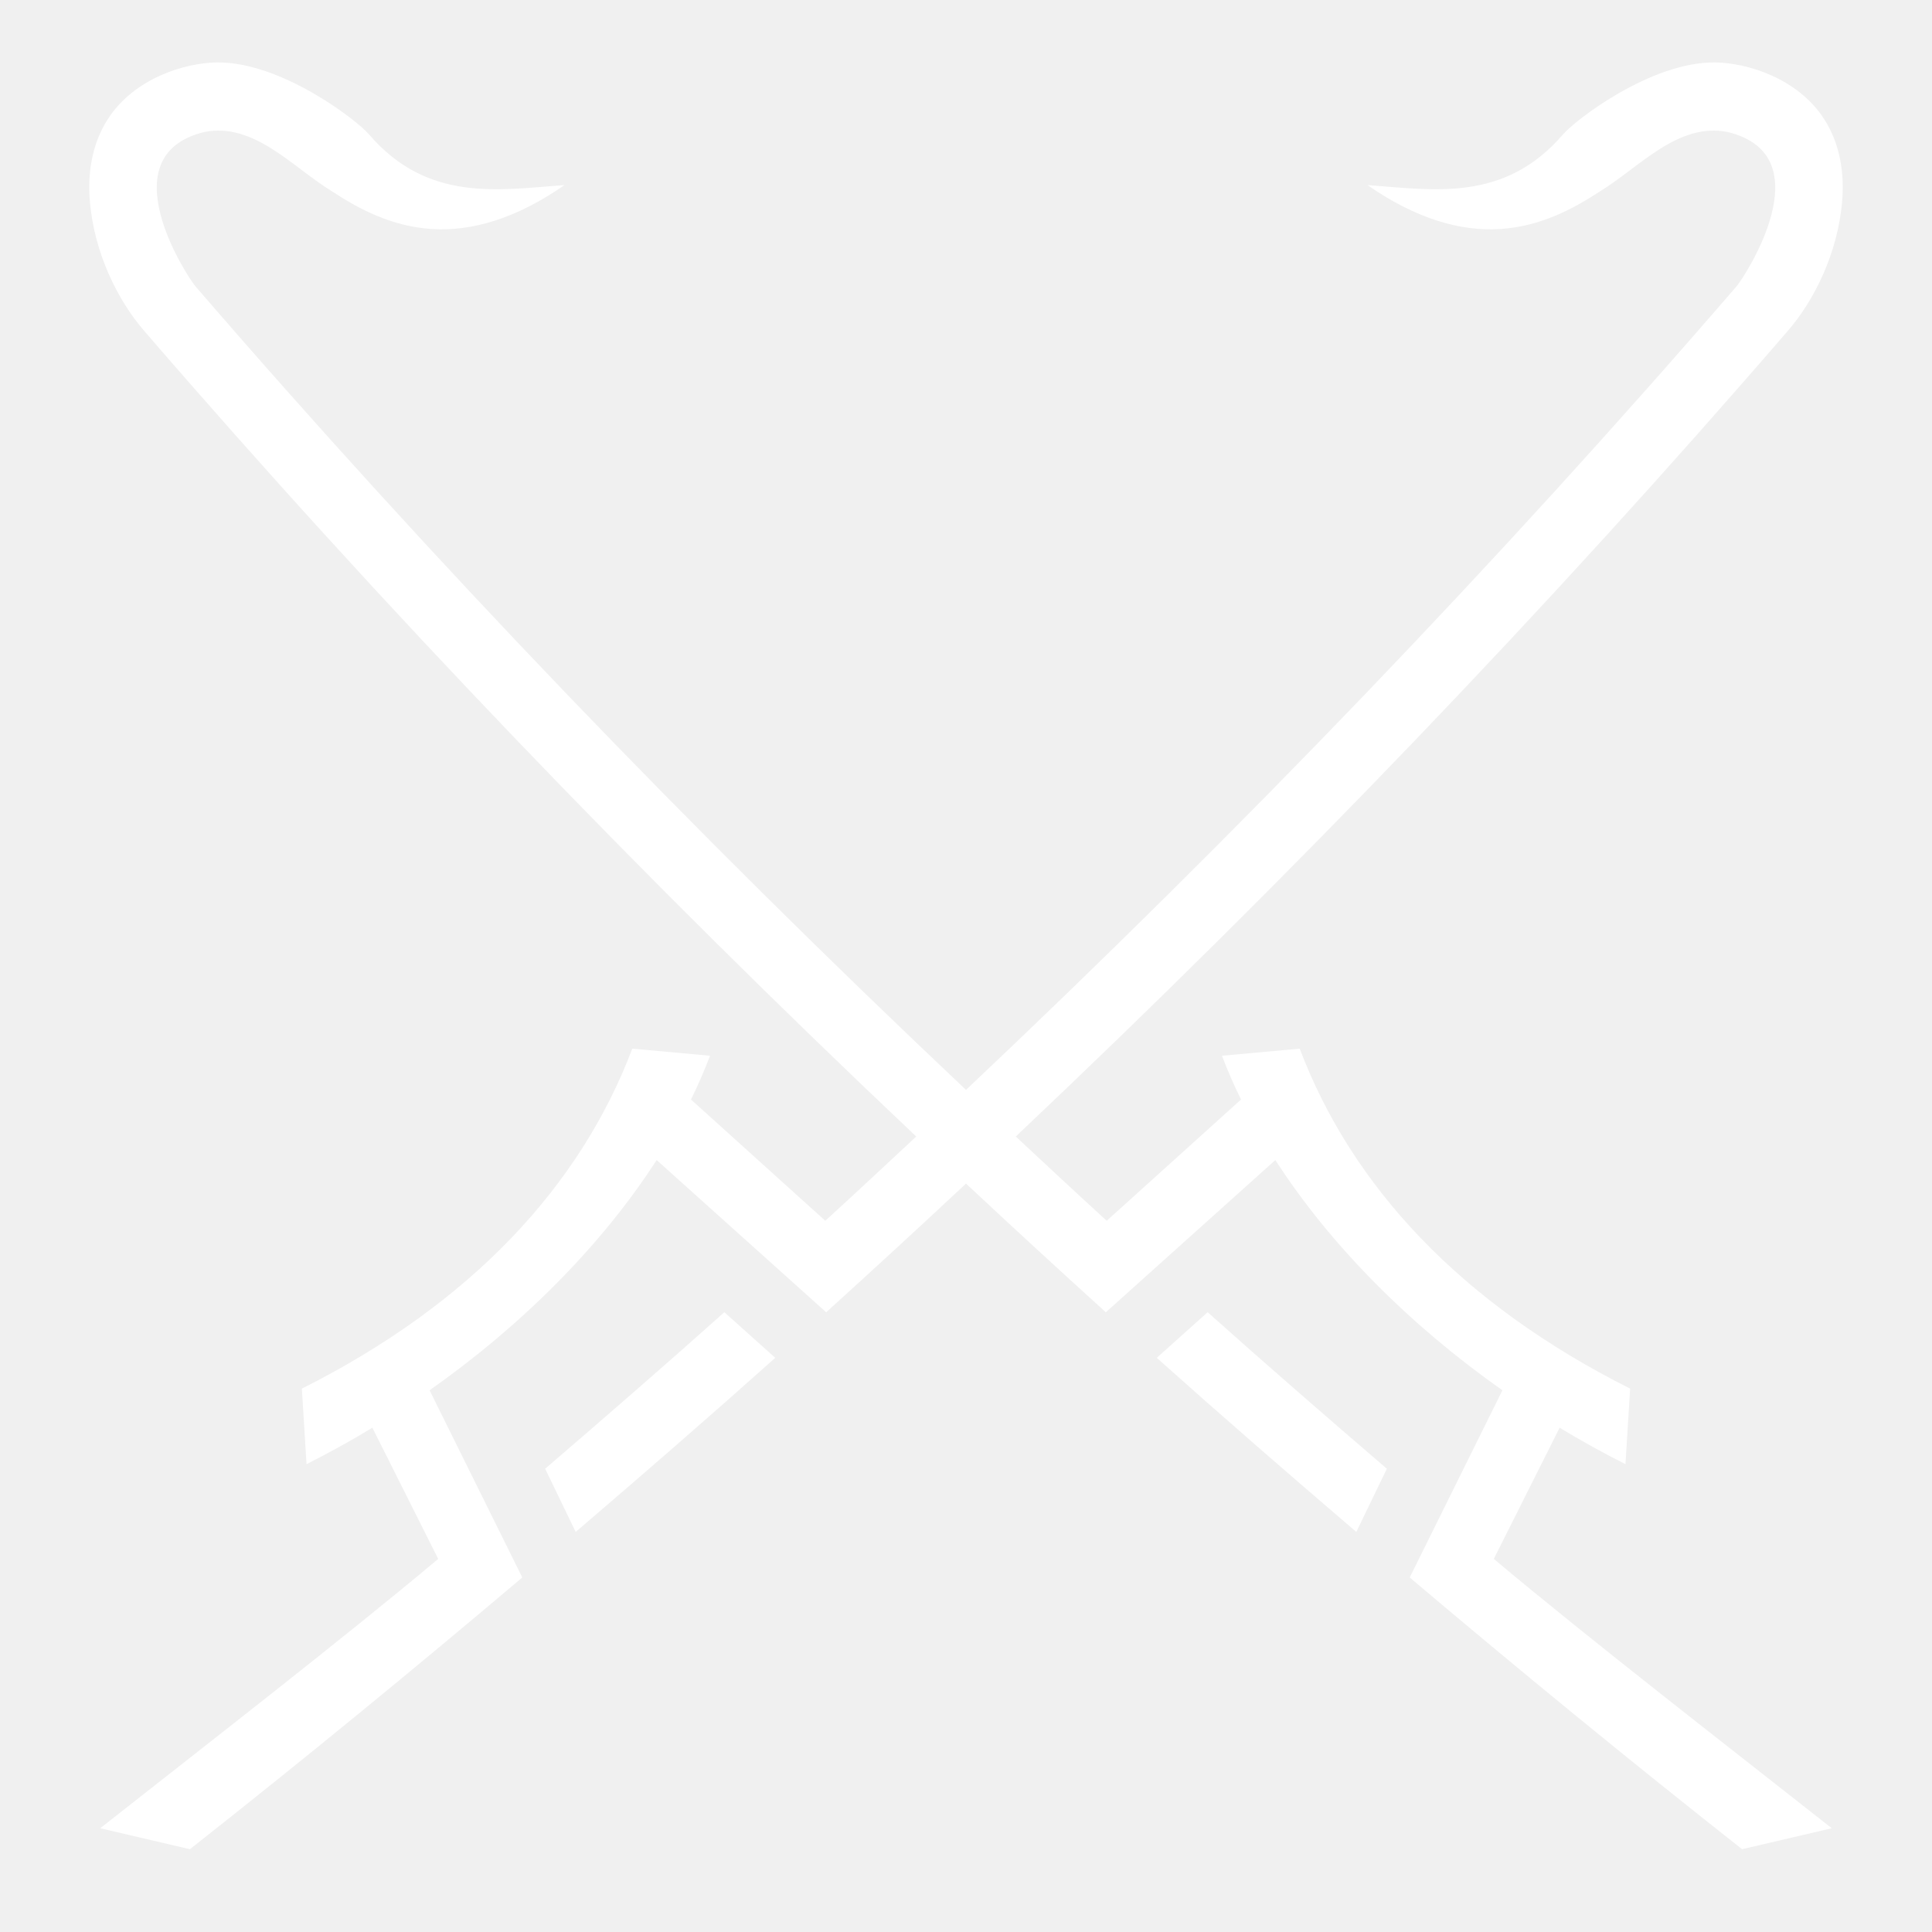
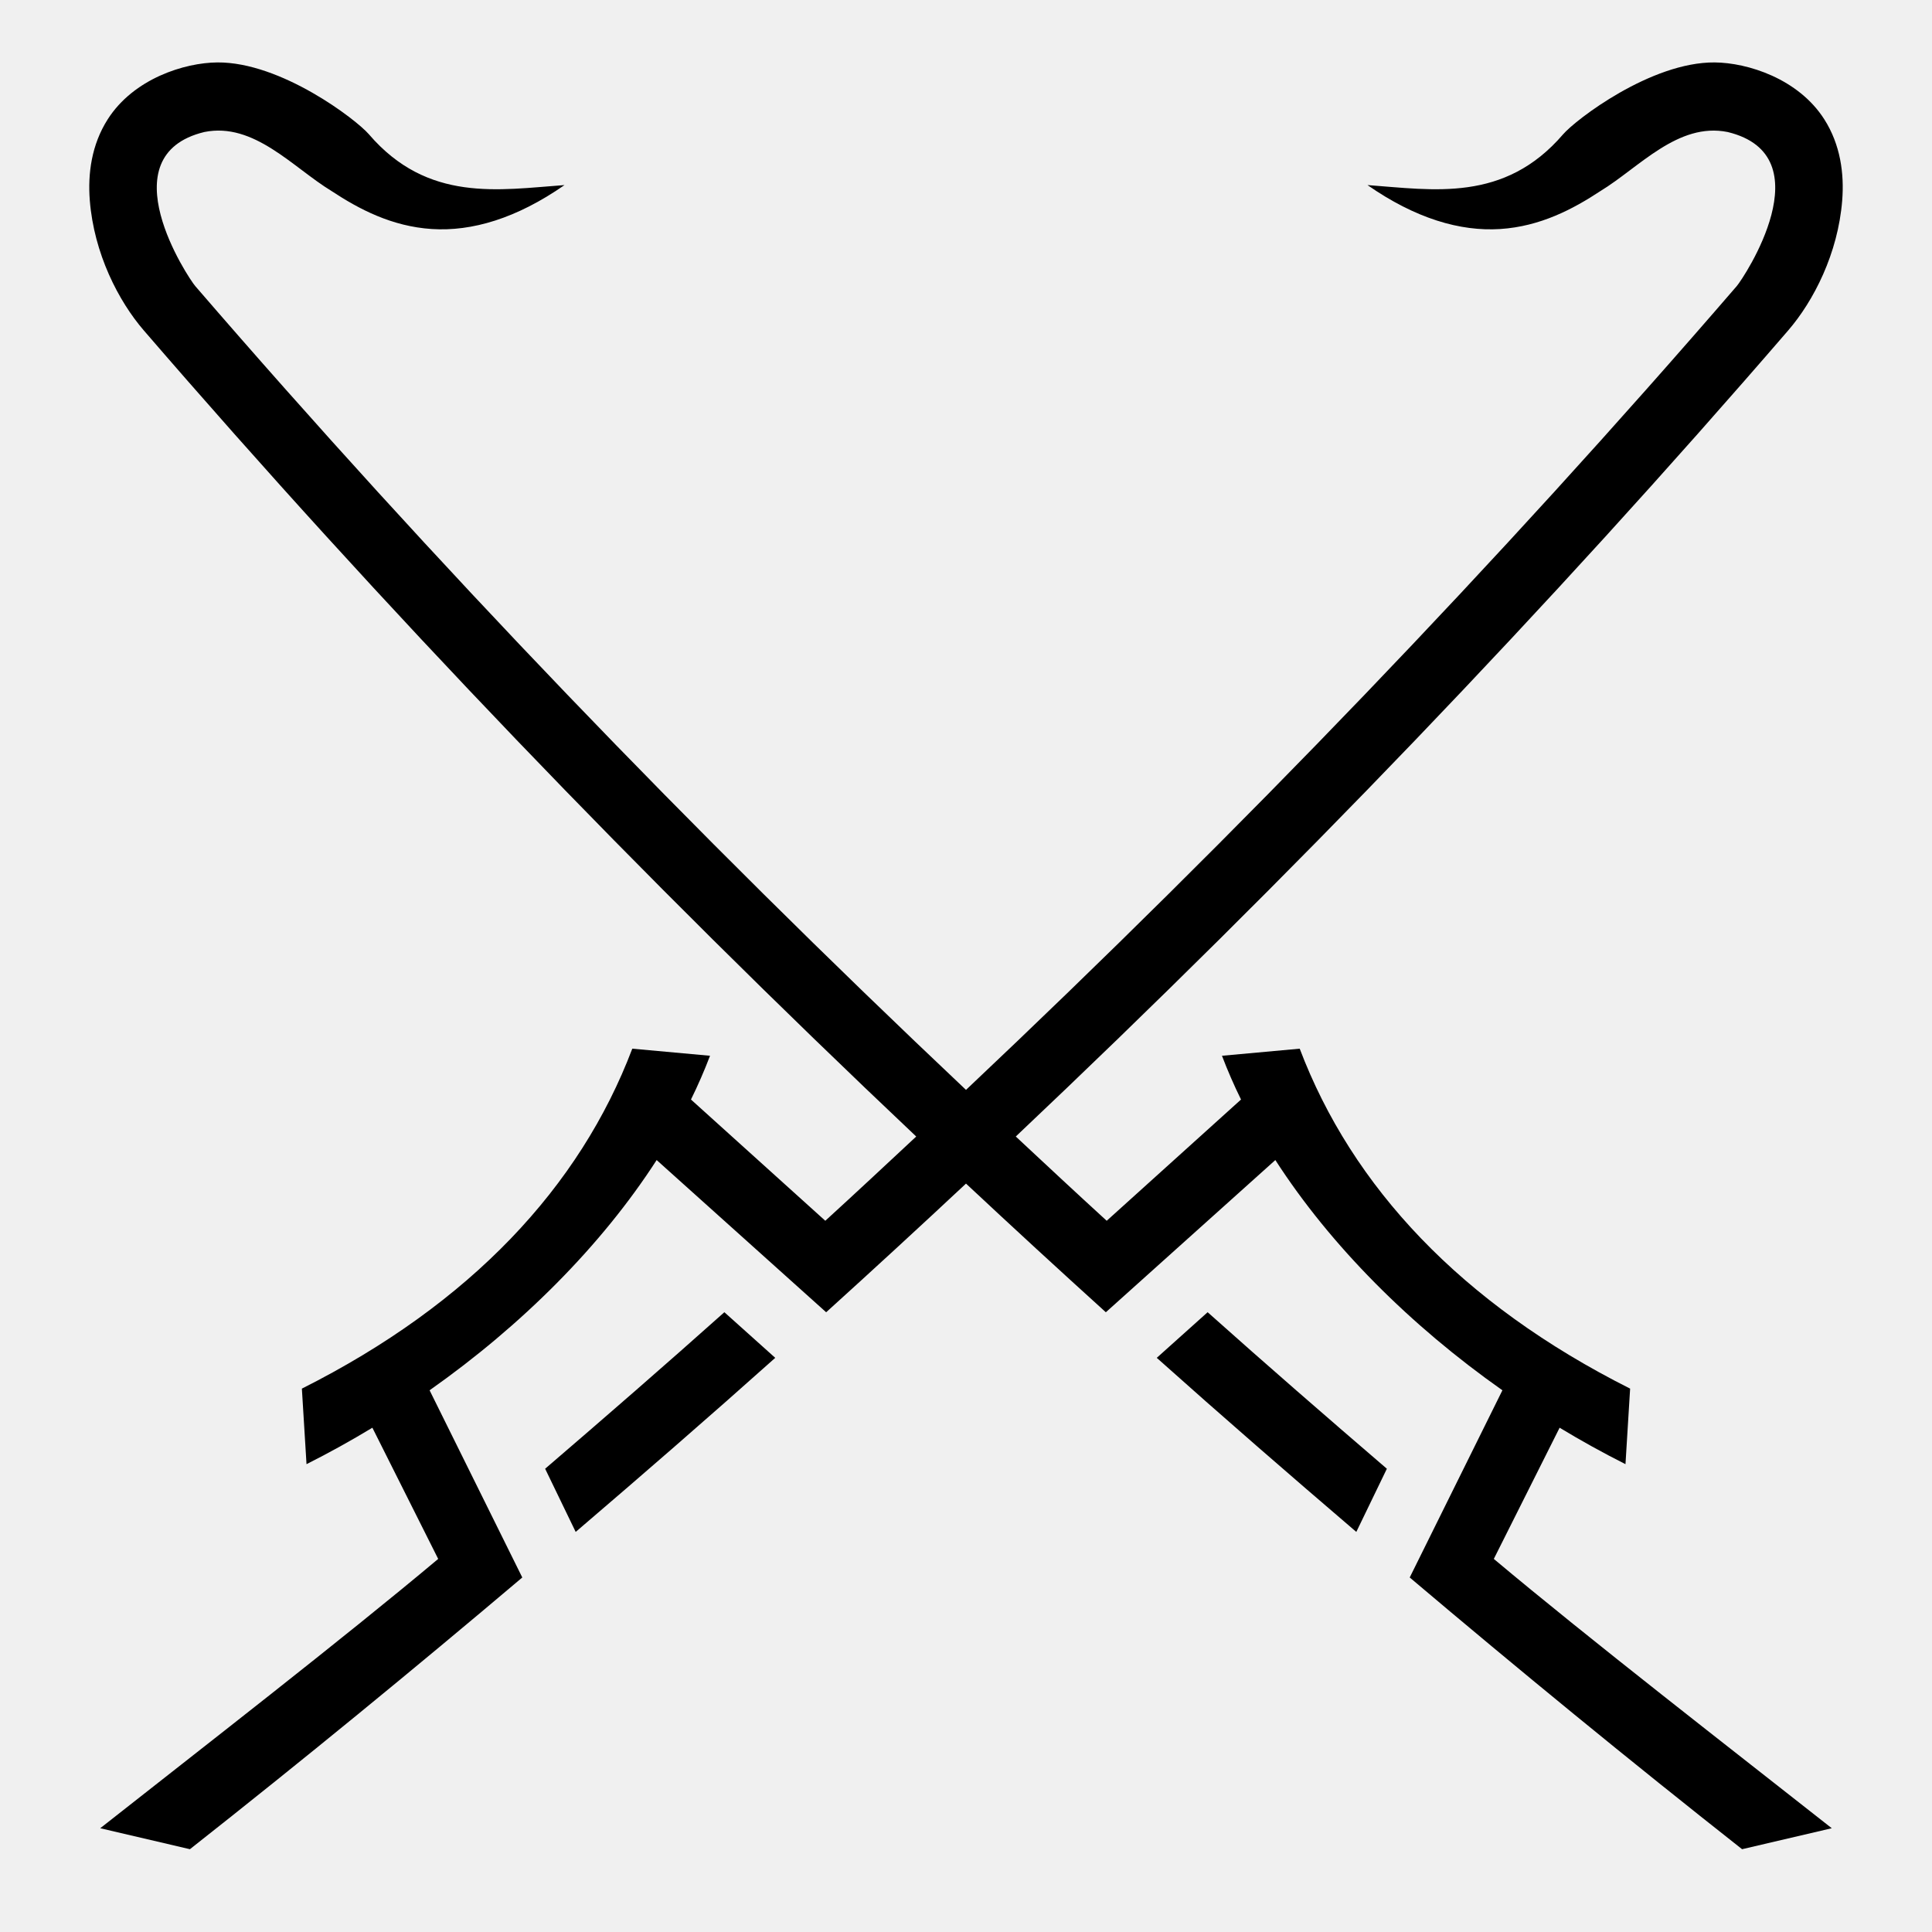
<svg xmlns="http://www.w3.org/2000/svg" viewBox="0 0 512 512">
-   <path fill="#fff" d="M57.592 16.545c-8.657.067-22.155 4.26-29.053 15.084-4.284 6.724-5.297 14.397-4.742 21.459 1.11 14.124 7.61 26.712 14.314 34.482 63.365 73.435 131.837 144.758 204.698 213.62-7.998 7.462-15.994 14.925-24.096 22.328l-35.598-32.133a135.304 135.304 0 0 0 5.051-11.596l-20.602-1.879C153.701 314.468 124.807 345.464 80 368l1.23 20.02a255.7 255.7 0 0 0 17.454-9.66l17.441 34.769c-25.25 21.202-63.434 50.785-89.564 71.371l23.77 5.557c29.94-23.589 59.263-47.63 88.08-72.008l-24.565-49.61c24.393-17.178 45.548-38.322 60.174-61.013l44.92 40.336A3126.616 3126.616 0 0 0 256 313.664a3126.616 3126.616 0 0 0 37.06 34.098l44.92-40.336c14.626 22.691 35.78 43.835 60.174 61.013l-24.564 49.61c28.816 24.378 58.138 48.42 88.08 72.008l23.77-5.557c-26.131-20.586-64.316-50.168-89.565-71.371l17.441-34.77a255.7 255.7 0 0 0 17.454 9.66L432 368c-44.807-22.536-73.7-53.532-87.564-90.09l-20.602 1.88a135.304 135.304 0 0 0 5.05 11.595l-35.597 32.133c-8.102-7.403-16.098-14.866-24.096-22.329C342.052 232.33 410.524 161.005 473.89 87.57c6.704-7.77 13.204-20.358 14.314-34.482.555-7.062-.458-14.735-4.742-21.46-6.898-10.824-20.396-15.016-29.053-15.083-16.903-.132-36.847 15.177-40.178 19.053-15.592 18.148-34.449 14.71-51.834 13.449 12.706 8.842 24.54 12.333 35.17 11.646 10.63-.686 19.323-5.289 26.57-10.066 10.249-6.23 20.535-18.3 33.716-15.64 25.822 6.251 4.255 38.683 2.408 40.824C397.083 149.027 328.747 220.15 256 288.83 183.253 220.15 114.917 149.026 51.74 75.81c-1.847-2.141-23.414-34.573 2.408-40.825 13.18-2.66 23.467 9.412 33.715 15.641 7.248 4.777 15.94 9.38 26.57 10.066 10.63.687 22.465-2.804 35.17-11.646-17.384 1.26-36.241 4.7-51.833-13.45-3.33-3.875-23.275-19.184-40.178-19.052zM191.965 347.75c-15.63 13.954-31.506 27.755-47.498 41.482l8.097 16.743c17.823-15.254 35.506-30.598 52.883-46.133l-13.482-12.092zm128.07 0-13.482 12.092c17.377 15.535 35.06 30.88 52.883 46.133l8.097-16.743c-15.992-13.727-31.869-27.528-47.498-41.482z" />
+   <path fill="#000" d="M57.592 16.545c-8.657.067-22.155 4.26-29.053 15.084-4.284 6.724-5.297 14.397-4.742 21.459 1.11 14.124 7.61 26.712 14.314 34.482 63.365 73.435 131.837 144.758 204.698 213.62-7.998 7.462-15.994 14.925-24.096 22.328l-35.598-32.133a135.304 135.304 0 0 0 5.051-11.596l-20.602-1.879C153.701 314.468 124.807 345.464 80 368l1.23 20.02a255.7 255.7 0 0 0 17.454-9.66l17.441 34.769c-25.25 21.202-63.434 50.785-89.564 71.371l23.77 5.557c29.94-23.589 59.263-47.63 88.08-72.008l-24.565-49.61c24.393-17.178 45.548-38.322 60.174-61.013l44.92 40.336A3126.616 3126.616 0 0 0 256 313.664a3126.616 3126.616 0 0 0 37.06 34.098l44.92-40.336c14.626 22.691 35.78 43.835 60.174 61.013l-24.564 49.61c28.816 24.378 58.138 48.42 88.08 72.008l23.77-5.557c-26.131-20.586-64.316-50.168-89.565-71.371l17.441-34.77a255.7 255.7 0 0 0 17.454 9.66L432 368c-44.807-22.536-73.7-53.532-87.564-90.09l-20.602 1.88a135.304 135.304 0 0 0 5.05 11.595l-35.597 32.133c-8.102-7.403-16.098-14.866-24.096-22.329C342.052 232.33 410.524 161.005 473.89 87.57c6.704-7.77 13.204-20.358 14.314-34.482.555-7.062-.458-14.735-4.742-21.46-6.898-10.824-20.396-15.016-29.053-15.083-16.903-.132-36.847 15.177-40.178 19.053-15.592 18.148-34.449 14.71-51.834 13.449 12.706 8.842 24.54 12.333 35.17 11.646 10.63-.686 19.323-5.289 26.57-10.066 10.249-6.23 20.535-18.3 33.716-15.64 25.822 6.251 4.255 38.683 2.408 40.824C397.083 149.027 328.747 220.15 256 288.83 183.253 220.15 114.917 149.026 51.74 75.81c-1.847-2.141-23.414-34.573 2.408-40.825 13.18-2.66 23.467 9.412 33.715 15.641 7.248 4.777 15.94 9.38 26.57 10.066 10.63.687 22.465-2.804 35.17-11.646-17.384 1.26-36.241 4.7-51.833-13.45-3.33-3.875-23.275-19.184-40.178-19.052zM191.965 347.75c-15.63 13.954-31.506 27.755-47.498 41.482l8.097 16.743c17.823-15.254 35.506-30.598 52.883-46.133l-13.482-12.092zm128.07 0-13.482 12.092c17.377 15.535 35.06 30.88 52.883 46.133l8.097-16.743c-15.992-13.727-31.869-27.528-47.498-41.482z" />
</svg>
